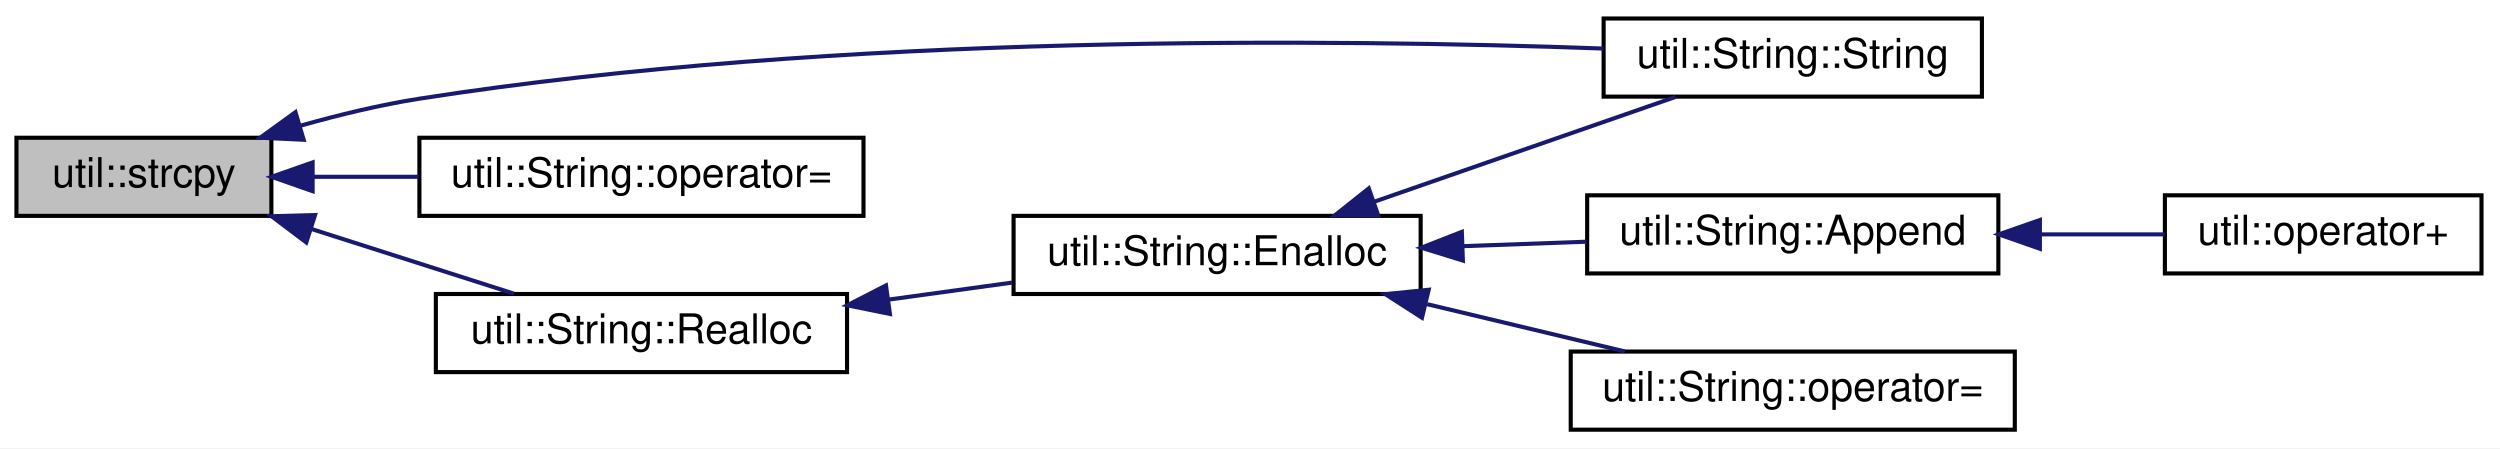
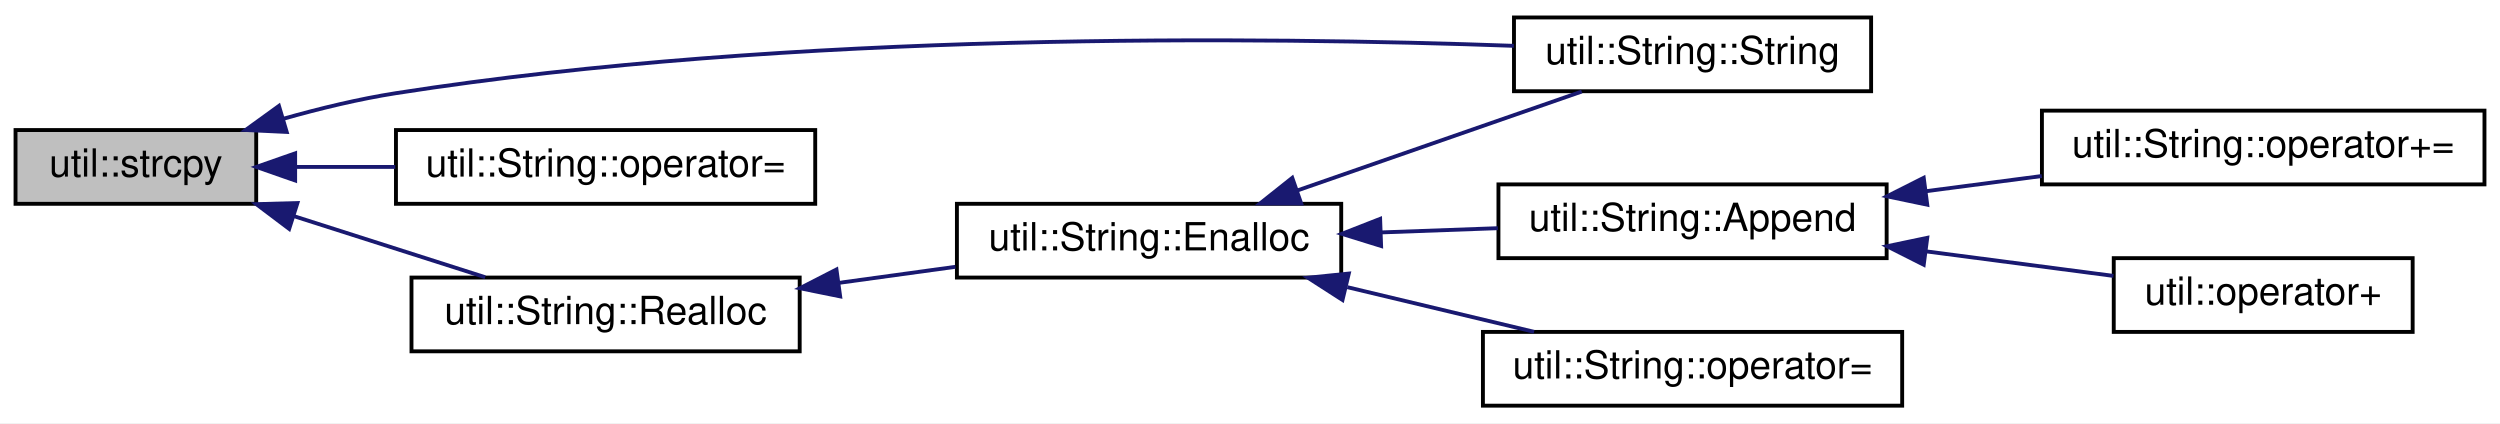
- <svg xmlns="http://www.w3.org/2000/svg" xmlns:xlink="http://www.w3.org/1999/xlink" width="608pt" height="109pt" viewBox="0.00 0.00 608.00 109.00">
+ <svg xmlns="http://www.w3.org/2000/svg" xmlns:xlink="http://www.w3.org/1999/xlink" width="644pt" height="109pt" viewBox="0.00 0.00 644.00 109.00">
  <g id="graph0" class="graph" transform="scale(1 1) rotate(0) translate(4 105)">
-     <polygon fill="white" stroke="none" points="-4,4 -4,-105 604,-105 604,4 -4,4" />
+     <polygon fill="white" stroke="none" points="-4,4 -4,-105 640,-105 640,4 -4,4" />
    <g id="node1" class="node">
      <polygon fill="#bfbfbf" stroke="black" points="0,-52.5 0,-71.5 62,-71.5 62,-52.5 0,-52.5" />
      <text text-anchor="middle" x="31" y="-59.5" font-family="Helvetica,sans-Serif" font-size="10.00">util::strcpy</text>
    </g>
    <g id="node2" class="node">
      <g id="a_node2">
-         <a xlink:href="classutil_1_1String.html#aa1088c473f0e2a7f3811199339e9aaf9" target="_top" xlink:title="Copy constructor from String. ">
+         <a xlink:href="classutil_1_1String.html#aa1088c473f0e2a7f3811199339e9aaf9" target="_top" xlink:title="Copy constructor. ">
          <polygon fill="white" stroke="black" points="386,-81.5 386,-100.5 478,-100.5 478,-81.5 386,-81.5" />
          <text text-anchor="middle" x="432" y="-88.5" font-family="Helvetica,sans-Serif" font-size="10.00">util::String::String</text>
        </a>
      </g>
    </g>
    <g id="edge1" class="edge">
      <path fill="none" stroke="midnightblue" d="M69.058,-74.426C78.401,-77.07 88.484,-79.511 98,-81 200.002,-96.955 321.656,-95.522 385.966,-93.192" />
      <polygon fill="midnightblue" stroke="midnightblue" points="69.853,-71.011 59.271,-71.513 67.856,-77.721 69.853,-71.011" />
    </g>
    <g id="node3" class="node">
      <g id="a_node3">
-         <a xlink:href="classutil_1_1String.html#aae8403dd8d1c60806d5d0696b1dfa0c1" target="_top" xlink:title="Assignment operator from char array. ">
+         <a xlink:href="classutil_1_1String.html#aae8403dd8d1c60806d5d0696b1dfa0c1" target="_top" xlink:title="Assignment operator. ">
          <polygon fill="white" stroke="black" points="98,-52.5 98,-71.5 206,-71.5 206,-52.5 98,-52.5" />
          <text text-anchor="middle" x="152" y="-59.5" font-family="Helvetica,sans-Serif" font-size="10.00">util::String::operator=</text>
        </a>
      </g>
    </g>
    <g id="edge2" class="edge">
      <path fill="none" stroke="midnightblue" d="M72.127,-62C80.379,-62 89.189,-62 97.819,-62" />
      <polygon fill="midnightblue" stroke="midnightblue" points="72.029,-58.5 62.029,-62 72.029,-65.5 72.029,-58.5" />
    </g>
    <g id="node4" class="node">
      <g id="a_node4">
        <a xlink:href="classutil_1_1String.html#a5208e787bb3b5608eebf0cb2eb94a29a" target="_top" xlink:title="Reallocates buffer memory. ">
          <polygon fill="white" stroke="black" points="102,-14.5 102,-33.5 202,-33.5 202,-14.5 102,-14.5" />
          <text text-anchor="middle" x="152" y="-21.5" font-family="Helvetica,sans-Serif" font-size="10.00">util::String::Realloc</text>
        </a>
      </g>
    </g>
    <g id="edge3" class="edge">
      <path fill="none" stroke="midnightblue" d="M71.71,-49.32C87.789,-44.185 106.043,-38.356 120.981,-33.586" />
      <polygon fill="midnightblue" stroke="midnightblue" points="70.49,-46.035 62.029,-52.411 72.62,-52.703 70.49,-46.035" />
    </g>
    <g id="node5" class="node">
      <g id="a_node5">
        <a xlink:href="classutil_1_1String.html#ad55e73410afb6a799ec70ab60a309a2b" target="_top" xlink:title="Ensures there is enough memory. ">
          <polygon fill="white" stroke="black" points="242.5,-33.5 242.5,-52.5 341.5,-52.5 341.5,-33.5 242.5,-33.5" />
          <text text-anchor="middle" x="292" y="-40.5" font-family="Helvetica,sans-Serif" font-size="10.00">util::String::Enalloc</text>
        </a>
      </g>
    </g>
    <g id="edge4" class="edge">
      <path fill="none" stroke="midnightblue" d="M211.965,-32.118C222.018,-33.502 232.361,-34.926 242.116,-36.27" />
      <polygon fill="midnightblue" stroke="midnightblue" points="212.426,-28.649 202.042,-30.752 211.471,-35.584 212.426,-28.649" />
    </g>
    <g id="edge5" class="edge">
      <path fill="none" stroke="midnightblue" d="M330.079,-55.897C353.18,-63.932 382.405,-74.097 403.453,-81.418" />
      <polygon fill="midnightblue" stroke="midnightblue" points="331.19,-52.578 320.595,-52.598 328.89,-59.189 331.19,-52.578" />
    </g>
    <g id="node6" class="node">
      <g id="a_node6">
        <a xlink:href="classutil_1_1String.html#af6e4eac45ea96302e576fe299bc44167" target="_top" xlink:title="Appends String. ">
          <polygon fill="white" stroke="black" points="382,-38.5 382,-57.5 482,-57.5 482,-38.5 382,-38.5" />
          <text text-anchor="middle" x="432" y="-45.5" font-family="Helvetica,sans-Serif" font-size="10.00">util::String::Append</text>
        </a>
      </g>
    </g>
    <g id="edge6" class="edge">
      <path fill="none" stroke="midnightblue" d="M351.913,-45.135C361.892,-45.496 372.159,-45.868 381.854,-46.219" />
      <polygon fill="midnightblue" stroke="midnightblue" points="351.774,-41.627 341.654,-44.763 351.52,-48.623 351.774,-41.627" />
    </g>
-     <g id="node8" class="node">
-       <g id="a_node8">
-         <a xlink:href="classutil_1_1String.html#adad563cff8a9d78b8a2854c644900e44" target="_top" xlink:title="Assignment operator from String. ">
+     <g id="node9" class="node">
+       <g id="a_node9">
+         <a xlink:href="classutil_1_1String.html#adad563cff8a9d78b8a2854c644900e44" target="_top" xlink:title="Assignment operator. ">
          <polygon fill="white" stroke="black" points="378,-0.5 378,-19.5 486,-19.5 486,-0.5 378,-0.5" />
          <text text-anchor="middle" x="432" y="-7.5" font-family="Helvetica,sans-Serif" font-size="10.00">util::String::operator=</text>
        </a>
      </g>
    </g>
-     <g id="edge8" class="edge">
+     <g id="edge9" class="edge">
      <path fill="none" stroke="midnightblue" d="M343.07,-31.027C358.897,-27.242 376.165,-23.113 391.174,-19.523" />
      <polygon fill="midnightblue" stroke="midnightblue" points="341.827,-27.725 332.915,-33.455 343.455,-34.533 341.827,-27.725" />
    </g>
    <g id="node7" class="node">
      <g id="a_node7">
-         <a xlink:href="namespaceutil.html#ac5344b02cd5f4e956a3a8a67e02dc5b8" target="_top" xlink:title="util::operator+">
-           <polygon fill="white" stroke="black" points="522.5,-38.5 522.5,-57.5 599.5,-57.5 599.5,-38.5 522.5,-38.5" />
-           <text text-anchor="middle" x="561" y="-45.5" font-family="Helvetica,sans-Serif" font-size="10.00">util::operator+</text>
+         <a xlink:href="classutil_1_1String.html#ae994dd6990d30ab95e288cb9664385c2" target="_top" xlink:title="Concatenation operator. ">
+           <polygon fill="white" stroke="black" points="522,-57.5 522,-76.5 636,-76.5 636,-57.5 522,-57.5" />
+           <text text-anchor="middle" x="579" y="-64.5" font-family="Helvetica,sans-Serif" font-size="10.00">util::String::operator+=</text>
        </a>
      </g>
    </g>
    <g id="edge7" class="edge">
-       <path fill="none" stroke="midnightblue" d="M492.282,-48C502.552,-48 512.97,-48 522.454,-48" />
-       <polygon fill="midnightblue" stroke="midnightblue" points="492.102,-44.5 482.102,-48 492.101,-51.5 492.102,-44.5" />
+       <path fill="none" stroke="midnightblue" d="M492.19,-55.756C502.029,-57.045 512.207,-58.379 521.965,-59.657" />
+       <polygon fill="midnightblue" stroke="midnightblue" points="492.46,-52.261 482.09,-54.432 491.551,-59.202 492.46,-52.261" />
+     </g>
+     <g id="node8" class="node">
+       <g id="a_node8">
+         <a xlink:href="namespaceutil.html#ac5344b02cd5f4e956a3a8a67e02dc5b8" target="_top" xlink:title="util::operator+">
+           <polygon fill="white" stroke="black" points="540.5,-19.5 540.5,-38.5 617.5,-38.5 617.5,-19.5 540.5,-19.5" />
+           <text text-anchor="middle" x="579" y="-26.5" font-family="Helvetica,sans-Serif" font-size="10.00">util::operator+</text>
+         </a>
+       </g>
+     </g>
+     <g id="edge8" class="edge">
+       <path fill="none" stroke="midnightblue" d="M492.102,-40.256C508.426,-38.117 525.689,-35.855 540.423,-33.924" />
+       <polygon fill="midnightblue" stroke="midnightblue" points="491.551,-36.798 482.09,-41.568 492.46,-43.739 491.551,-36.798" />
    </g>
  </g>
</svg>
